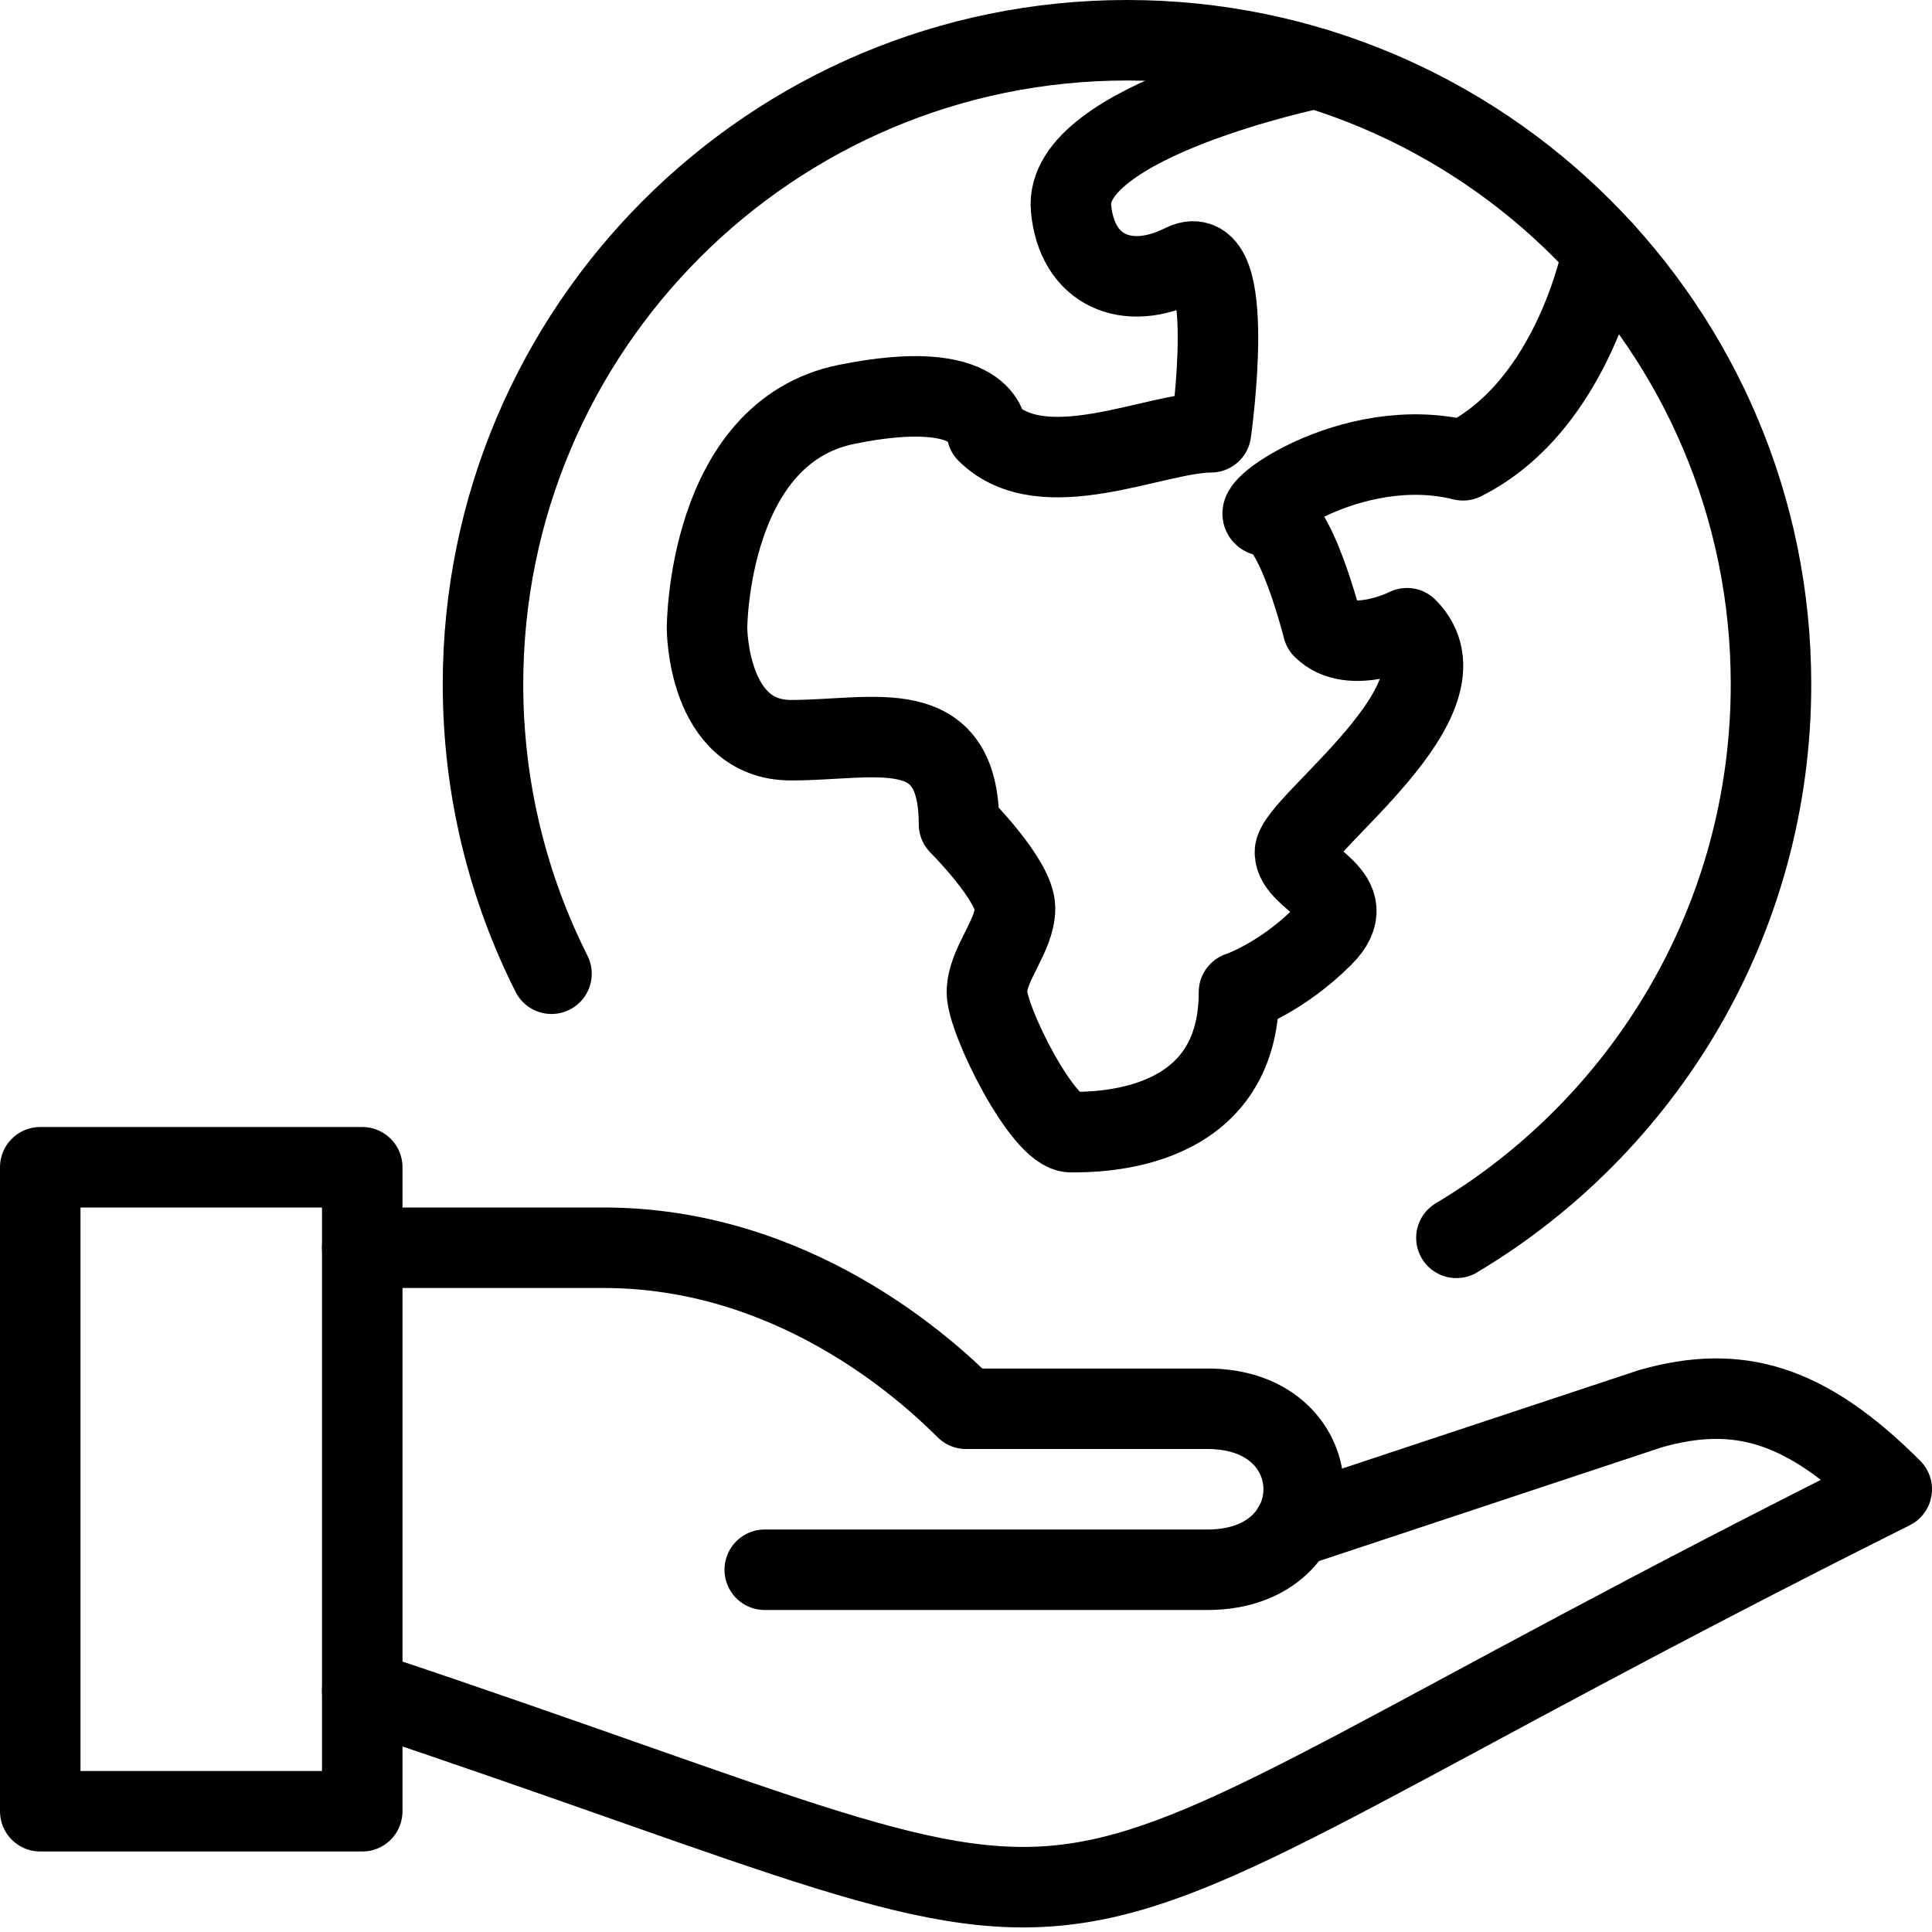
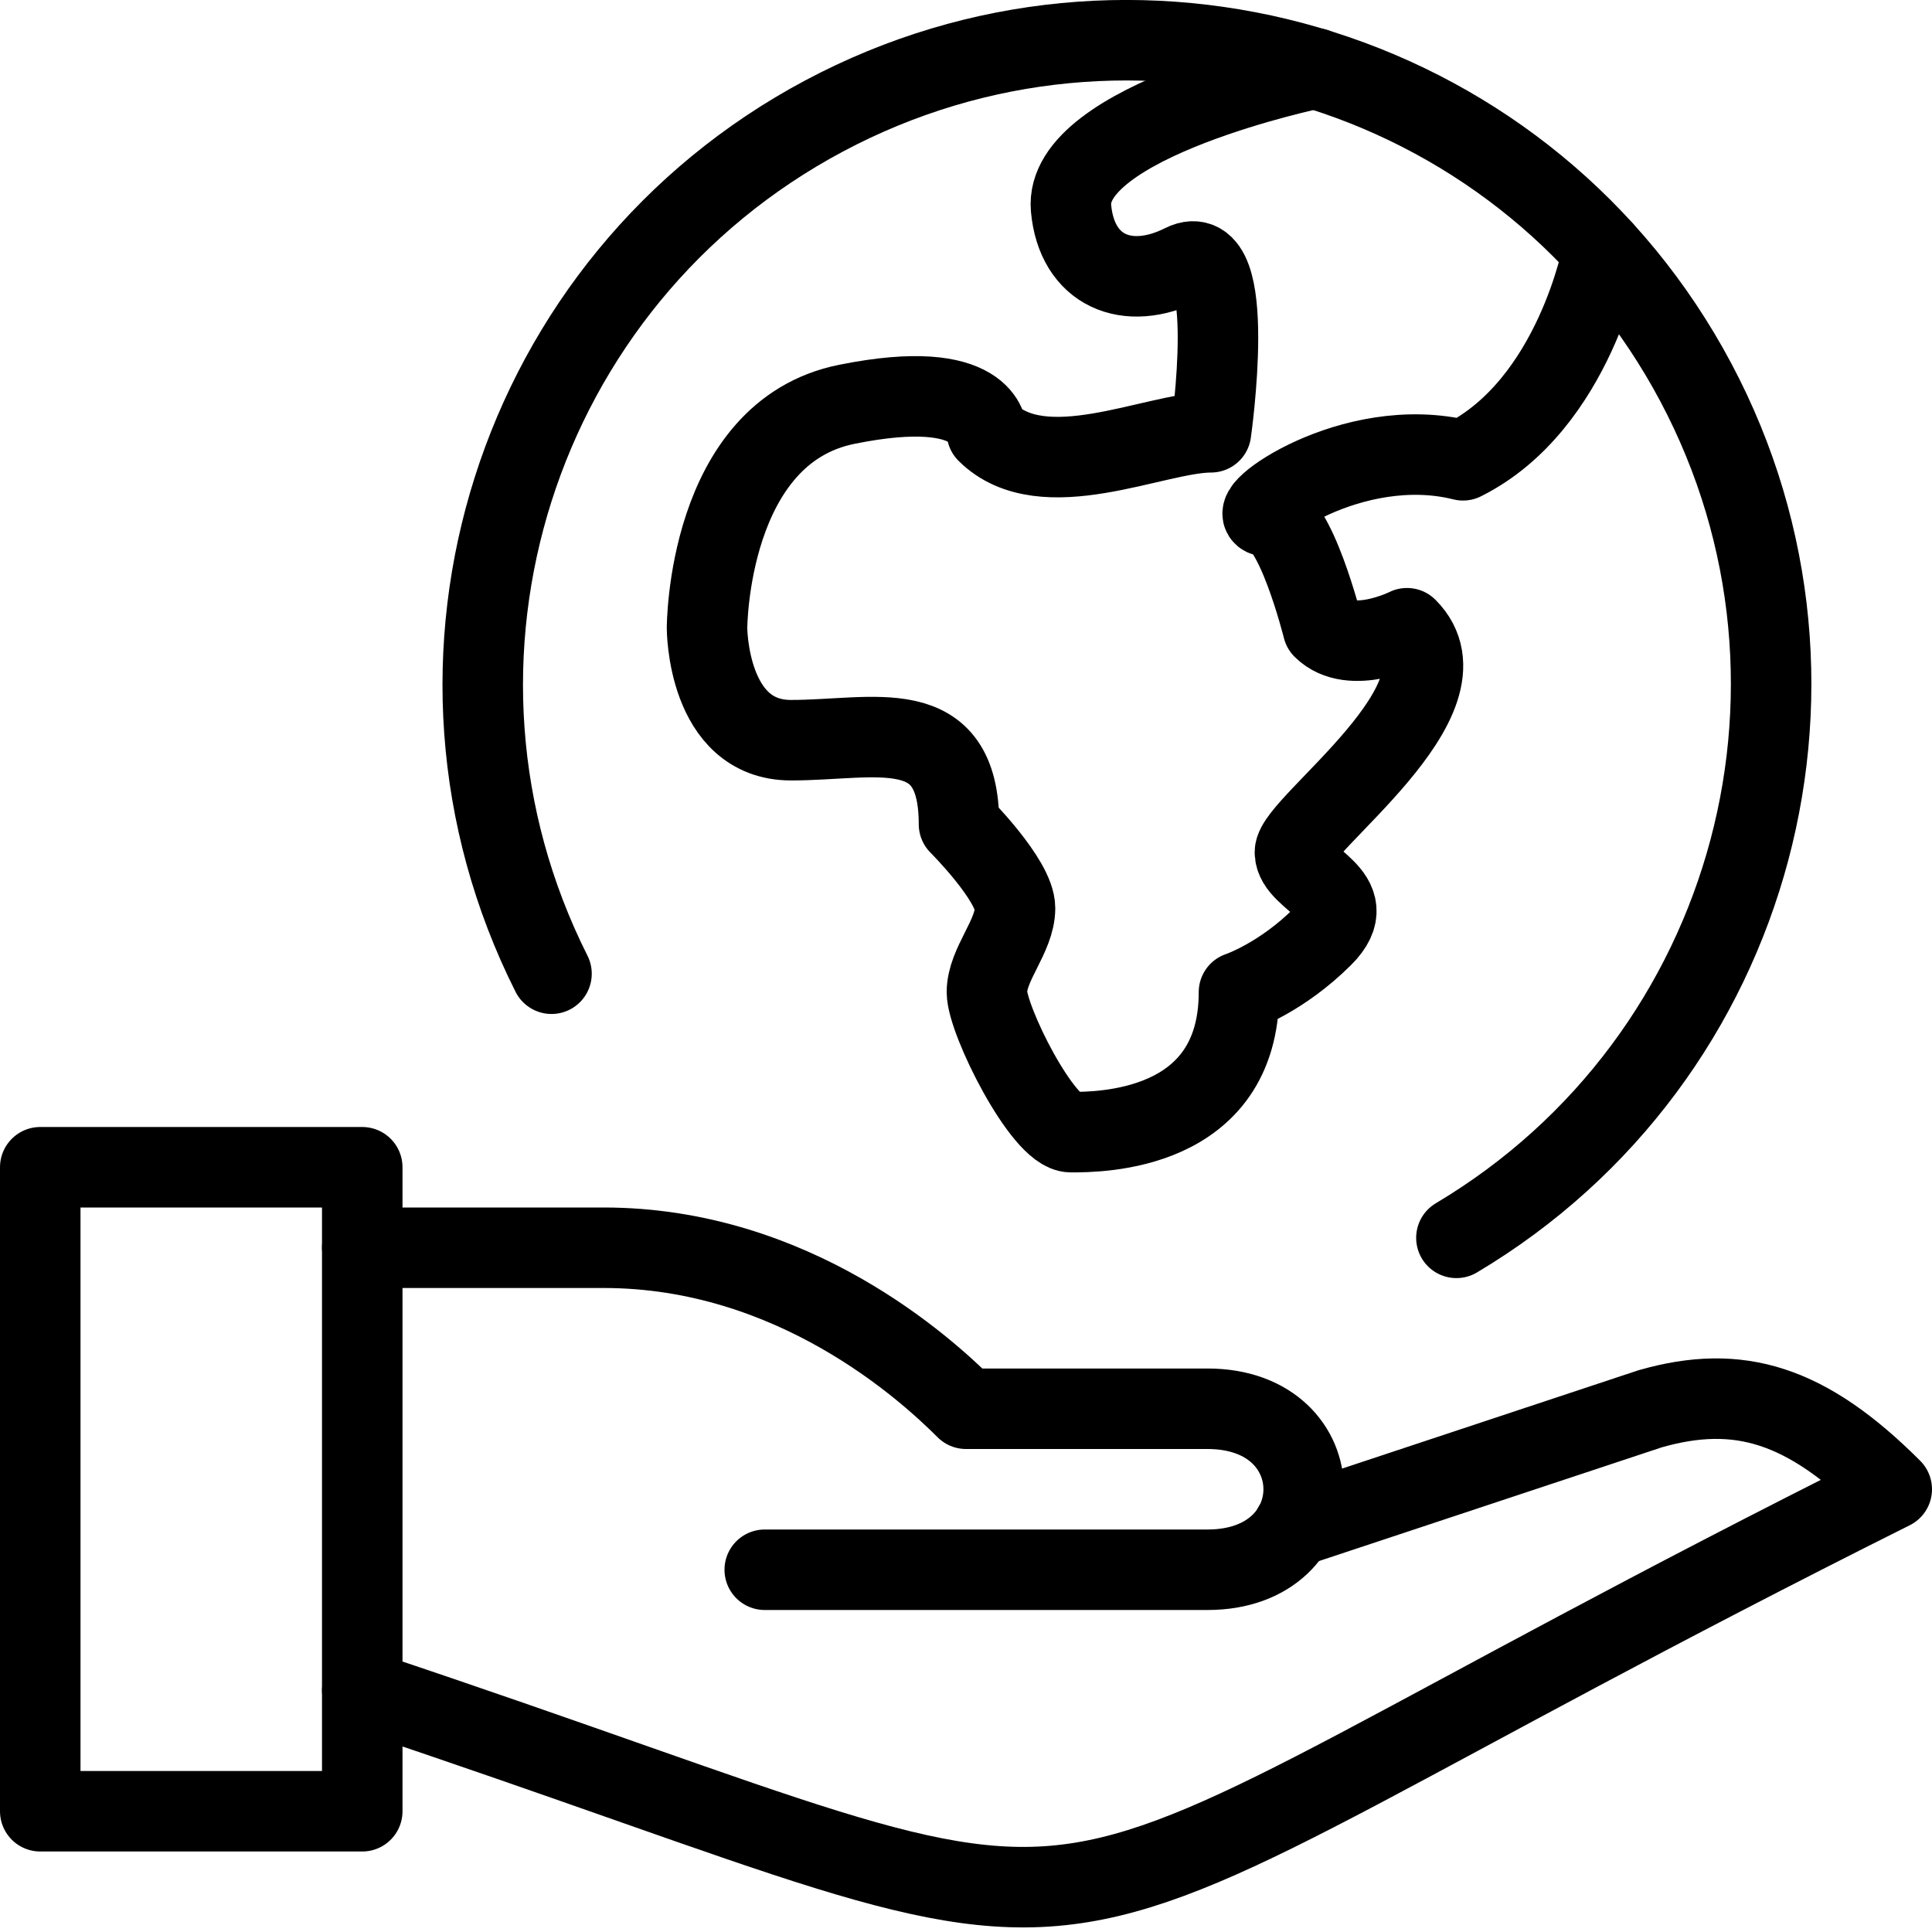
- <svg xmlns="http://www.w3.org/2000/svg" version="1.1" x="0px" y="0px" width="24px" height="24px" viewBox="0 0 24 24" enable-background="new 0 0 24 24" xml:space="preserve">
-   <g id="Outline_Icons">
-     <g>
-       <rect x="0.5" y="14.5" fill="none" stroke="#000000" stroke-linejoin="round" stroke-miterlimit="10" width="4" height="8" />
-       <path fill="none" stroke="#000000" stroke-linecap="round" stroke-linejoin="round" stroke-miterlimit="10" d="M4.5,21    c10.729,3.577,6.771,3.613,19-2.5c-1.062-1.062-1.903-1.313-3-1l-4.434,1.471" />
-       <path fill="none" stroke="#000000" stroke-linecap="round" stroke-linejoin="round" stroke-miterlimit="10" d="M4.5,15.5h3    c2.353,0,4,1.5,4.5,2c0,0,1.5,0,3,0c1.593,0,1.593,2,0,2H9.5" />
-       <path fill="none" stroke="#000000" stroke-linecap="round" stroke-linejoin="round" stroke-miterlimit="10" d="M6.851,12.096    C6.307,11.015,6,9.793,6,8.5c0-4.417,3.582-8,8-8c4.417,0,8,3.583,8,8c0,2.924-1.568,5.48-3.908,6.877" />
-       <path fill="none" stroke="#000000" stroke-linecap="round" stroke-linejoin="round" stroke-miterlimit="10" d="M19.913,3.112    c0,0-0.348,1.911-1.739,2.606c-1.391-0.348-2.782,0.694-2.435,0.694c0.348,0,0.695,1.392,0.695,1.392c0.349,0.348,1.044,0,1.044,0    c0.869,0.869-1.392,2.436-1.392,2.783s0.87,0.521,0.347,1.044c-0.521,0.521-1.042,0.694-1.042,0.694    c0,1.739-1.74,1.739-2.087,1.739c-0.348,0-1.044-1.392-1.044-1.739s0.349-0.694,0.349-1.043c0-0.348-0.696-1.043-0.696-1.043    c0-1.392-1.043-1.044-2.087-1.044c-1.043,0-1.043-1.392-1.043-1.392s0-2.434,1.739-2.781c1.738-0.35,1.738,0.348,1.738,0.348    c0.697,0.694,2.087,0,2.783,0c0,0,0.348-2.436-0.348-2.088C14,3.632,13.376,3.361,13.305,2.588    c-0.102-1.088,3.035-1.739,3.035-1.739" />
-     </g>
+ <svg xmlns="http://www.w3.org/2000/svg" width="24" height="24">
+   <g fill="none" stroke="#000" stroke-linejoin="round" stroke-miterlimit="10">
+     <path d="M.5 14.5h4v8h-4z" />
+     <path stroke-linecap="round" d="M4.5 21c10.729 3.577 6.771 3.613 19-2.5-1.062-1.062-1.903-1.313-3-1l-4.434 1.471" />
+     <path stroke-linecap="round" d="M4.5 15.5h3c2.353 0 4 1.5 4.5 2h3c1.593 0 1.593 2 0 2H9.5M6.851 12.096a8.001 8.001 0 1 1 11.241 3.281" />
+     <path stroke-linecap="round" d="M19.913 3.112s-.348 1.911-1.739 2.606c-1.391-.348-2.782.694-2.435.694.348 0 .695 1.392.695 1.392.349.348 1.044 0 1.044 0 .869.869-1.392 2.436-1.392 2.783s.87.521.347 1.044c-.521.521-1.042.694-1.042.694 0 1.739-1.74 1.739-2.087 1.739-.348 0-1.044-1.392-1.044-1.739s.349-.694.349-1.043c0-.348-.696-1.043-.696-1.043 0-1.392-1.043-1.044-2.087-1.044-1.043 0-1.043-1.392-1.043-1.392s0-2.434 1.739-2.781c1.738-.35 1.738.348 1.738.348.697.694 2.087 0 2.783 0 0 0 .348-2.436-.348-2.088-.695.35-1.319.079-1.39-.694C13.203 1.5 16.34.849 16.34.849" />
  </g>
-   <g id="invisible_shape">
-     <rect fill="none" width="24" height="24" />
-   </g>
+   <path fill="none" d="M0 0h24v24H0z" />
</svg>
